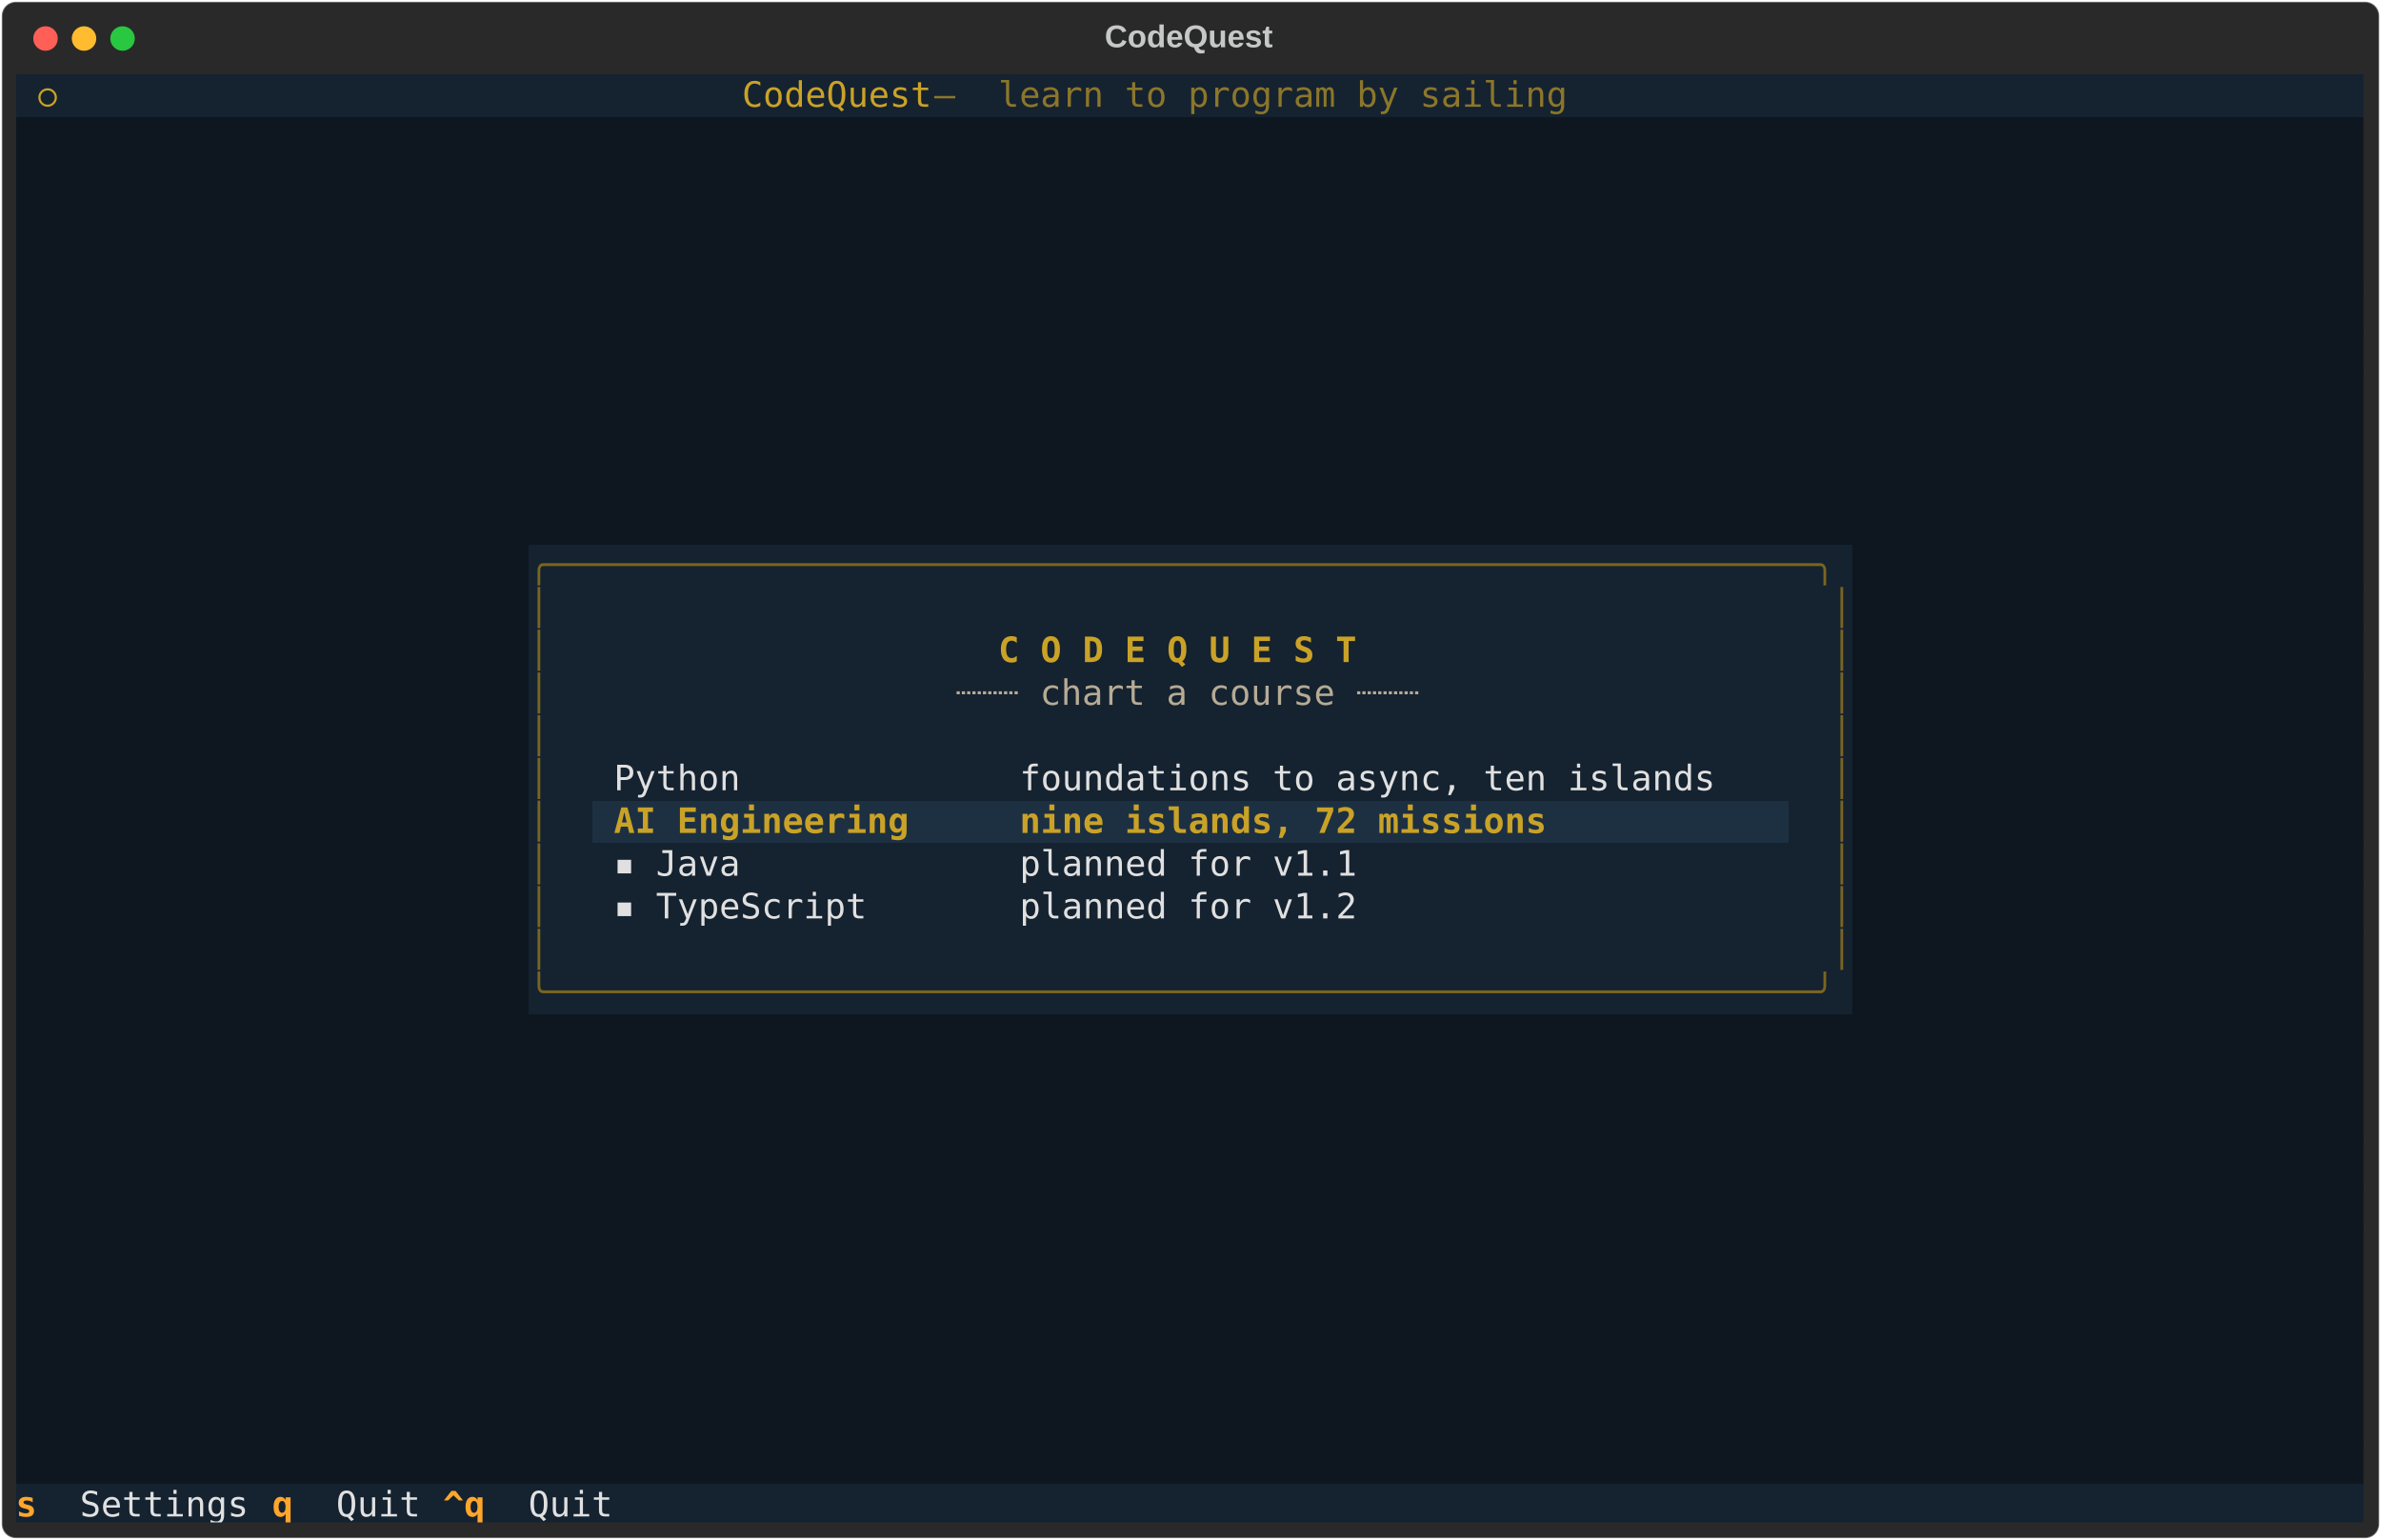
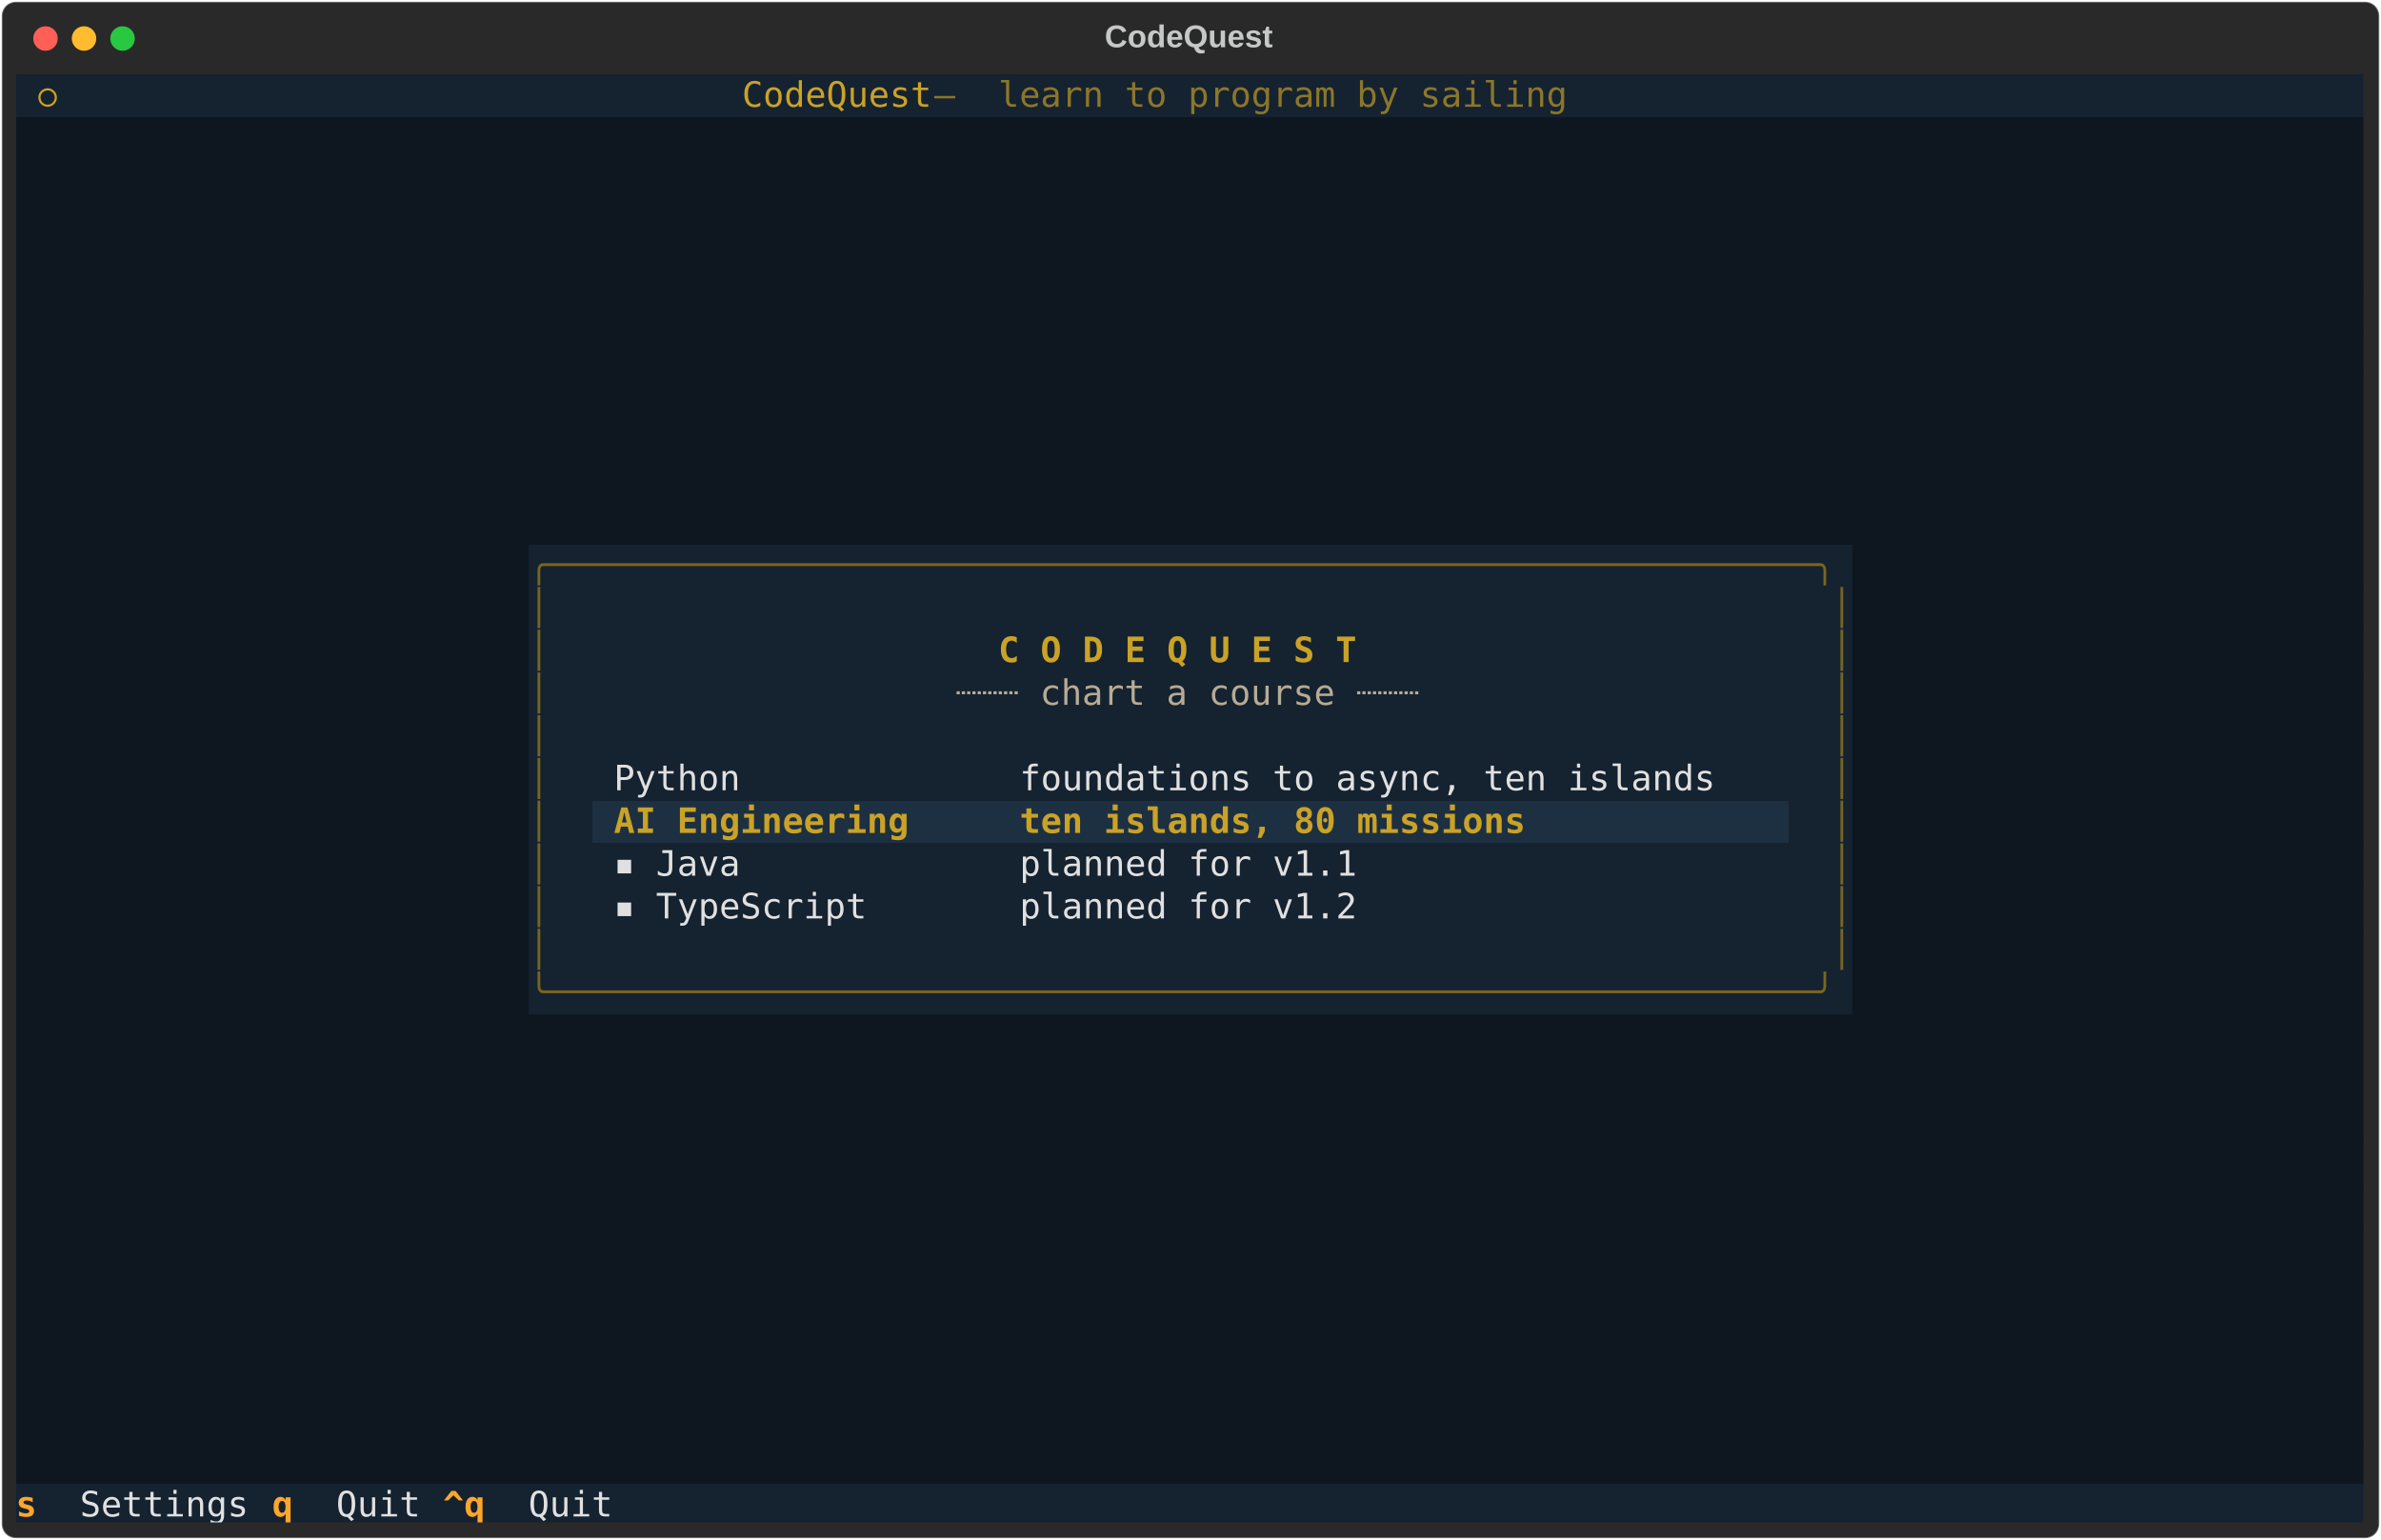
<svg xmlns="http://www.w3.org/2000/svg" class="rich-terminal" viewBox="0 0 1360 879.6">
  <style>

    @font-face {
        font-family: "Fira Code";
        src: local("FiraCode-Regular"),
                url("https://cdnjs.cloudflare.com/ajax/libs/firacode/6.2.0/woff2/FiraCode-Regular.woff2") format("woff2"),
                url("https://cdnjs.cloudflare.com/ajax/libs/firacode/6.2.0/woff/FiraCode-Regular.woff") format("woff");
        font-style: normal;
        font-weight: 400;
    }
    @font-face {
        font-family: "Fira Code";
        src: local("FiraCode-Bold"),
                url("https://cdnjs.cloudflare.com/ajax/libs/firacode/6.2.0/woff2/FiraCode-Bold.woff2") format("woff2"),
                url("https://cdnjs.cloudflare.com/ajax/libs/firacode/6.2.0/woff/FiraCode-Bold.woff") format("woff");
        font-style: bold;
        font-weight: 700;
    }

    .terminal-matrix {
        font-family: Fira Code, monospace;
        font-size: 20px;
        line-height: 24.4px;
        font-variant-east-asian: full-width;
    }

    .terminal-title {
        font-size: 18px;
        font-weight: bold;
        font-family: arial;
    }

    .terminal-r1 { fill: #c5c8c6 }
.terminal-r2 { fill: #c9a227 }
.terminal-r3 { fill: #8b762a }
.terminal-r4 { fill: #7a6520 }
.terminal-r5 { fill: #c9a227;font-weight: bold }
.terminal-r6 { fill: #b6ab95 }
.terminal-r7 { fill: #e0e0e0 }
.terminal-r8 { fill: #ffa62b;font-weight: bold }
    </style>
  <defs>
    <clipPath id="terminal-clip-terminal">
      <rect x="0" y="0" width="1341.0" height="828.6" />
    </clipPath>
    <clipPath id="terminal-line-0">
      <rect x="0" y="1.5" width="1342" height="24.65" />
    </clipPath>
    <clipPath id="terminal-line-1">
      <rect x="0" y="25.9" width="1342" height="24.65" />
    </clipPath>
    <clipPath id="terminal-line-2">
      <rect x="0" y="50.3" width="1342" height="24.65" />
    </clipPath>
    <clipPath id="terminal-line-3">
      <rect x="0" y="74.7" width="1342" height="24.65" />
    </clipPath>
    <clipPath id="terminal-line-4">
      <rect x="0" y="99.1" width="1342" height="24.65" />
    </clipPath>
    <clipPath id="terminal-line-5">
      <rect x="0" y="123.5" width="1342" height="24.65" />
    </clipPath>
    <clipPath id="terminal-line-6">
      <rect x="0" y="147.9" width="1342" height="24.65" />
    </clipPath>
    <clipPath id="terminal-line-7">
      <rect x="0" y="172.3" width="1342" height="24.65" />
    </clipPath>
    <clipPath id="terminal-line-8">
      <rect x="0" y="196.7" width="1342" height="24.65" />
    </clipPath>
    <clipPath id="terminal-line-9">
      <rect x="0" y="221.1" width="1342" height="24.65" />
    </clipPath>
    <clipPath id="terminal-line-10">
      <rect x="0" y="245.5" width="1342" height="24.65" />
    </clipPath>
    <clipPath id="terminal-line-11">
      <rect x="0" y="269.9" width="1342" height="24.65" />
    </clipPath>
    <clipPath id="terminal-line-12">
      <rect x="0" y="294.3" width="1342" height="24.65" />
    </clipPath>
    <clipPath id="terminal-line-13">
      <rect x="0" y="318.7" width="1342" height="24.65" />
    </clipPath>
    <clipPath id="terminal-line-14">
      <rect x="0" y="343.1" width="1342" height="24.65" />
    </clipPath>
    <clipPath id="terminal-line-15">
      <rect x="0" y="367.5" width="1342" height="24.65" />
    </clipPath>
    <clipPath id="terminal-line-16">
      <rect x="0" y="391.9" width="1342" height="24.65" />
    </clipPath>
    <clipPath id="terminal-line-17">
      <rect x="0" y="416.3" width="1342" height="24.65" />
    </clipPath>
    <clipPath id="terminal-line-18">
      <rect x="0" y="440.7" width="1342" height="24.65" />
    </clipPath>
    <clipPath id="terminal-line-19">
      <rect x="0" y="465.1" width="1342" height="24.65" />
    </clipPath>
    <clipPath id="terminal-line-20">
      <rect x="0" y="489.5" width="1342" height="24.65" />
    </clipPath>
    <clipPath id="terminal-line-21">
      <rect x="0" y="513.9" width="1342" height="24.65" />
    </clipPath>
    <clipPath id="terminal-line-22">
      <rect x="0" y="538.3" width="1342" height="24.65" />
    </clipPath>
    <clipPath id="terminal-line-23">
      <rect x="0" y="562.7" width="1342" height="24.65" />
    </clipPath>
    <clipPath id="terminal-line-24">
      <rect x="0" y="587.1" width="1342" height="24.65" />
    </clipPath>
    <clipPath id="terminal-line-25">
      <rect x="0" y="611.5" width="1342" height="24.65" />
    </clipPath>
    <clipPath id="terminal-line-26">
      <rect x="0" y="635.9" width="1342" height="24.65" />
    </clipPath>
    <clipPath id="terminal-line-27">
      <rect x="0" y="660.3" width="1342" height="24.65" />
    </clipPath>
    <clipPath id="terminal-line-28">
      <rect x="0" y="684.7" width="1342" height="24.65" />
    </clipPath>
    <clipPath id="terminal-line-29">
      <rect x="0" y="709.1" width="1342" height="24.65" />
    </clipPath>
    <clipPath id="terminal-line-30">
      <rect x="0" y="733.5" width="1342" height="24.65" />
    </clipPath>
    <clipPath id="terminal-line-31">
      <rect x="0" y="757.9" width="1342" height="24.65" />
    </clipPath>
    <clipPath id="terminal-line-32">
      <rect x="0" y="782.3" width="1342" height="24.65" />
    </clipPath>
  </defs>
  <rect fill="#292929" stroke="rgba(255,255,255,0.35)" stroke-width="1" x="1" y="1" width="1358" height="877.6" rx="8" />
  <text class="terminal-title" fill="#c5c8c6" text-anchor="middle" x="679" y="27">CodeQuest</text>
  <g transform="translate(26,22)">
    <circle cx="0" cy="0" r="7" fill="#ff5f57" />
    <circle cx="22" cy="0" r="7" fill="#febc2e" />
    <circle cx="44" cy="0" r="7" fill="#28c840" />
  </g>
  <g transform="translate(9, 41)" clip-path="url(#terminal-clip-terminal)">
    <rect fill="#152230" x="0" y="1.5" width="12.2" height="24.65" shape-rendering="crispEdges" />
    <rect fill="#152230" x="12.2" y="1.5" width="12.2" height="24.65" shape-rendering="crispEdges" />
    <rect fill="#152230" x="24.4" y="1.5" width="61" height="24.65" shape-rendering="crispEdges" />
    <rect fill="#152230" x="85.4" y="1.5" width="12.2" height="24.65" shape-rendering="crispEdges" />
    <rect fill="#152230" x="97.6" y="1.5" width="317.2" height="24.65" shape-rendering="crispEdges" />
    <rect fill="#152230" x="414.8" y="1.5" width="109.8" height="24.65" shape-rendering="crispEdges" />
    <rect fill="#152230" x="524.6" y="1.5" width="36.6" height="24.65" shape-rendering="crispEdges" />
    <rect fill="#152230" x="561.2" y="1.5" width="329.4" height="24.65" shape-rendering="crispEdges" />
    <rect fill="#152230" x="890.6" y="1.5" width="329.4" height="24.65" shape-rendering="crispEdges" />
    <rect fill="#152230" x="1220" y="1.5" width="12.2" height="24.65" shape-rendering="crispEdges" />
    <rect fill="#152230" x="1232.2" y="1.5" width="0" height="24.65" shape-rendering="crispEdges" />
    <rect fill="#152230" x="1232.2" y="1.5" width="109.8" height="24.65" shape-rendering="crispEdges" />
    <rect fill="#0e1720" x="0" y="25.9" width="1342" height="24.65" shape-rendering="crispEdges" />
    <rect fill="#0e1720" x="0" y="50.3" width="1342" height="24.65" shape-rendering="crispEdges" />
    <rect fill="#0e1720" x="0" y="74.7" width="1342" height="24.65" shape-rendering="crispEdges" />
    <rect fill="#0e1720" x="0" y="99.1" width="1342" height="24.65" shape-rendering="crispEdges" />
    <rect fill="#0e1720" x="0" y="123.5" width="1342" height="24.65" shape-rendering="crispEdges" />
    <rect fill="#0e1720" x="0" y="147.9" width="1342" height="24.65" shape-rendering="crispEdges" />
    <rect fill="#0e1720" x="0" y="172.3" width="1342" height="24.65" shape-rendering="crispEdges" />
    <rect fill="#0e1720" x="0" y="196.7" width="1342" height="24.65" shape-rendering="crispEdges" />
    <rect fill="#0e1720" x="0" y="221.1" width="1342" height="24.65" shape-rendering="crispEdges" />
    <rect fill="#0e1720" x="0" y="245.5" width="1342" height="24.65" shape-rendering="crispEdges" />
    <rect fill="#0e1720" x="0" y="269.9" width="292.8" height="24.65" shape-rendering="crispEdges" />
    <rect fill="#152230" x="292.8" y="269.9" width="756.4" height="24.65" shape-rendering="crispEdges" />
    <rect fill="#0e1720" x="1049.2" y="269.9" width="292.8" height="24.65" shape-rendering="crispEdges" />
    <rect fill="#0e1720" x="0" y="294.3" width="292.8" height="24.65" shape-rendering="crispEdges" />
    <rect fill="#152230" x="292.8" y="294.3" width="12.2" height="24.65" shape-rendering="crispEdges" />
    <rect fill="#152230" x="305" y="294.3" width="732" height="24.65" shape-rendering="crispEdges" />
    <rect fill="#152230" x="1037" y="294.3" width="12.2" height="24.65" shape-rendering="crispEdges" />
    <rect fill="#0e1720" x="1049.2" y="294.3" width="292.8" height="24.65" shape-rendering="crispEdges" />
    <rect fill="#0e1720" x="0" y="318.7" width="292.8" height="24.65" shape-rendering="crispEdges" />
    <rect fill="#152230" x="292.8" y="318.7" width="12.2" height="24.65" shape-rendering="crispEdges" />
    <rect fill="#152230" x="305" y="318.7" width="256.2" height="24.65" shape-rendering="crispEdges" />
    <rect fill="#152230" x="561.2" y="318.7" width="207.4" height="24.65" shape-rendering="crispEdges" />
    <rect fill="#152230" x="768.6" y="318.7" width="268.4" height="24.65" shape-rendering="crispEdges" />
    <rect fill="#152230" x="1037" y="318.7" width="12.2" height="24.65" shape-rendering="crispEdges" />
    <rect fill="#0e1720" x="1049.2" y="318.7" width="292.8" height="24.65" shape-rendering="crispEdges" />
    <rect fill="#0e1720" x="0" y="343.1" width="292.8" height="24.65" shape-rendering="crispEdges" />
    <rect fill="#152230" x="292.8" y="343.1" width="12.2" height="24.65" shape-rendering="crispEdges" />
    <rect fill="#152230" x="305" y="343.1" width="231.8" height="24.65" shape-rendering="crispEdges" />
    <rect fill="#152230" x="536.8" y="343.1" width="268.4" height="24.65" shape-rendering="crispEdges" />
    <rect fill="#152230" x="805.2" y="343.1" width="231.8" height="24.65" shape-rendering="crispEdges" />
    <rect fill="#152230" x="1037" y="343.1" width="12.2" height="24.65" shape-rendering="crispEdges" />
    <rect fill="#0e1720" x="1049.2" y="343.1" width="292.8" height="24.65" shape-rendering="crispEdges" />
    <rect fill="#0e1720" x="0" y="367.5" width="292.8" height="24.65" shape-rendering="crispEdges" />
    <rect fill="#152230" x="292.8" y="367.5" width="12.2" height="24.65" shape-rendering="crispEdges" />
    <rect fill="#152230" x="305" y="367.5" width="732" height="24.65" shape-rendering="crispEdges" />
    <rect fill="#152230" x="1037" y="367.5" width="12.2" height="24.65" shape-rendering="crispEdges" />
    <rect fill="#0e1720" x="1049.2" y="367.5" width="292.8" height="24.65" shape-rendering="crispEdges" />
    <rect fill="#0e1720" x="0" y="391.9" width="292.8" height="24.65" shape-rendering="crispEdges" />
    <rect fill="#152230" x="292.8" y="391.9" width="12.2" height="24.65" shape-rendering="crispEdges" />
    <rect fill="#152230" x="305" y="391.9" width="36.6" height="24.65" shape-rendering="crispEdges" />
    <rect fill="#152230" x="341.6" y="391.9" width="231.8" height="24.65" shape-rendering="crispEdges" />
    <rect fill="#152230" x="573.4" y="391.9" width="402.6" height="24.65" shape-rendering="crispEdges" />
    <rect fill="#152230" x="976" y="391.9" width="61" height="24.65" shape-rendering="crispEdges" />
    <rect fill="#152230" x="1037" y="391.9" width="12.2" height="24.65" shape-rendering="crispEdges" />
    <rect fill="#0e1720" x="1049.2" y="391.9" width="292.8" height="24.65" shape-rendering="crispEdges" />
    <rect fill="#0e1720" x="0" y="416.3" width="292.8" height="24.65" shape-rendering="crispEdges" />
    <rect fill="#152230" x="292.8" y="416.3" width="12.2" height="24.65" shape-rendering="crispEdges" />
    <rect fill="#152230" x="305" y="416.3" width="24.4" height="24.65" shape-rendering="crispEdges" />
    <rect fill="#1d3042" x="329.4" y="416.3" width="12.2" height="24.65" shape-rendering="crispEdges" />
    <rect fill="#1d3042" x="341.6" y="416.3" width="231.8" height="24.65" shape-rendering="crispEdges" />
-     <rect fill="#1d3042" x="573.4" y="416.3" width="305" height="24.65" shape-rendering="crispEdges" />
-     <rect fill="#1d3042" x="878.4" y="416.3" width="134.2" height="24.65" shape-rendering="crispEdges" />
+     <rect fill="#1d3042" x="573.4" y="416.3" width="292.8" height="24.65" shape-rendering="crispEdges" />
+     <rect fill="#1d3042" x="866.2" y="416.3" width="146.4" height="24.65" shape-rendering="crispEdges" />
    <rect fill="#152230" x="1012.6" y="416.3" width="24.4" height="24.65" shape-rendering="crispEdges" />
    <rect fill="#152230" x="1037" y="416.3" width="12.2" height="24.65" shape-rendering="crispEdges" />
    <rect fill="#0e1720" x="1049.2" y="416.3" width="292.8" height="24.65" shape-rendering="crispEdges" />
    <rect fill="#0e1720" x="0" y="440.7" width="292.8" height="24.65" shape-rendering="crispEdges" />
    <rect fill="#152230" x="292.8" y="440.7" width="12.2" height="24.65" shape-rendering="crispEdges" />
    <rect fill="#152230" x="305" y="440.7" width="36.6" height="24.65" shape-rendering="crispEdges" />
    <rect fill="#152230" x="341.6" y="440.7" width="231.8" height="24.65" shape-rendering="crispEdges" />
    <rect fill="#152230" x="573.4" y="440.7" width="195.2" height="24.65" shape-rendering="crispEdges" />
    <rect fill="#152230" x="768.6" y="440.7" width="268.4" height="24.65" shape-rendering="crispEdges" />
    <rect fill="#152230" x="1037" y="440.7" width="12.2" height="24.65" shape-rendering="crispEdges" />
    <rect fill="#0e1720" x="1049.2" y="440.7" width="292.8" height="24.65" shape-rendering="crispEdges" />
    <rect fill="#0e1720" x="0" y="465.1" width="292.8" height="24.65" shape-rendering="crispEdges" />
    <rect fill="#152230" x="292.8" y="465.1" width="12.2" height="24.65" shape-rendering="crispEdges" />
    <rect fill="#152230" x="305" y="465.1" width="36.6" height="24.65" shape-rendering="crispEdges" />
    <rect fill="#152230" x="341.6" y="465.1" width="231.8" height="24.65" shape-rendering="crispEdges" />
    <rect fill="#152230" x="573.4" y="465.1" width="195.2" height="24.65" shape-rendering="crispEdges" />
    <rect fill="#152230" x="768.6" y="465.1" width="268.4" height="24.65" shape-rendering="crispEdges" />
    <rect fill="#152230" x="1037" y="465.1" width="12.2" height="24.65" shape-rendering="crispEdges" />
    <rect fill="#0e1720" x="1049.2" y="465.1" width="292.8" height="24.65" shape-rendering="crispEdges" />
    <rect fill="#0e1720" x="0" y="489.5" width="292.8" height="24.65" shape-rendering="crispEdges" />
    <rect fill="#152230" x="292.8" y="489.5" width="12.2" height="24.65" shape-rendering="crispEdges" />
    <rect fill="#152230" x="305" y="489.5" width="732" height="24.65" shape-rendering="crispEdges" />
    <rect fill="#152230" x="1037" y="489.5" width="12.2" height="24.65" shape-rendering="crispEdges" />
    <rect fill="#0e1720" x="1049.2" y="489.5" width="292.8" height="24.65" shape-rendering="crispEdges" />
    <rect fill="#0e1720" x="0" y="513.9" width="292.8" height="24.65" shape-rendering="crispEdges" />
    <rect fill="#152230" x="292.8" y="513.9" width="756.4" height="24.65" shape-rendering="crispEdges" />
    <rect fill="#0e1720" x="1049.2" y="513.9" width="292.8" height="24.65" shape-rendering="crispEdges" />
    <rect fill="#0e1720" x="0" y="538.3" width="1342" height="24.65" shape-rendering="crispEdges" />
    <rect fill="#0e1720" x="0" y="562.7" width="1342" height="24.65" shape-rendering="crispEdges" />
    <rect fill="#0e1720" x="0" y="587.1" width="1342" height="24.65" shape-rendering="crispEdges" />
    <rect fill="#0e1720" x="0" y="611.5" width="1342" height="24.65" shape-rendering="crispEdges" />
    <rect fill="#0e1720" x="0" y="635.9" width="1342" height="24.65" shape-rendering="crispEdges" />
    <rect fill="#0e1720" x="0" y="660.3" width="1342" height="24.65" shape-rendering="crispEdges" />
    <rect fill="#0e1720" x="0" y="684.7" width="1342" height="24.65" shape-rendering="crispEdges" />
    <rect fill="#0e1720" x="0" y="709.1" width="1342" height="24.65" shape-rendering="crispEdges" />
    <rect fill="#0e1720" x="0" y="733.5" width="1342" height="24.65" shape-rendering="crispEdges" />
    <rect fill="#0e1720" x="0" y="757.9" width="1342" height="24.65" shape-rendering="crispEdges" />
    <rect fill="#0e1720" x="0" y="782.3" width="1342" height="24.65" shape-rendering="crispEdges" />
    <rect fill="#152230" x="0" y="806.7" width="36.6" height="24.65" shape-rendering="crispEdges" />
    <rect fill="#152230" x="36.6" y="806.7" width="109.8" height="24.65" shape-rendering="crispEdges" />
    <rect fill="#152230" x="146.4" y="806.7" width="36.6" height="24.65" shape-rendering="crispEdges" />
    <rect fill="#152230" x="183" y="806.7" width="61" height="24.65" shape-rendering="crispEdges" />
    <rect fill="#152230" x="244" y="806.7" width="48.8" height="24.65" shape-rendering="crispEdges" />
    <rect fill="#152230" x="292.8" y="806.7" width="61" height="24.65" shape-rendering="crispEdges" />
    <rect fill="#152230" x="353.8" y="806.7" width="988.2" height="24.65" shape-rendering="crispEdges" />
    <g class="terminal-matrix">
      <text class="terminal-r2" x="12.2" y="20" textLength="12.2" clip-path="url(#terminal-line-0)">⭘</text>
      <text class="terminal-r2" x="414.8" y="20" textLength="109.8" clip-path="url(#terminal-line-0)">CodeQuest</text>
      <text class="terminal-r3" x="524.6" y="20" textLength="36.6" clip-path="url(#terminal-line-0)"> — </text>
      <text class="terminal-r3" x="561.2" y="20" textLength="329.4" clip-path="url(#terminal-line-0)">learn to program by sailing</text>
      <text class="terminal-r1" x="1342" y="20" textLength="12.2" clip-path="url(#terminal-line-0)">
</text>
      <text class="terminal-r1" x="1342" y="44.4" textLength="12.2" clip-path="url(#terminal-line-1)">
</text>
      <text class="terminal-r1" x="1342" y="68.8" textLength="12.2" clip-path="url(#terminal-line-2)">
</text>
      <text class="terminal-r1" x="1342" y="93.2" textLength="12.2" clip-path="url(#terminal-line-3)">
</text>
      <text class="terminal-r1" x="1342" y="117.6" textLength="12.2" clip-path="url(#terminal-line-4)">
</text>
      <text class="terminal-r1" x="1342" y="142" textLength="12.2" clip-path="url(#terminal-line-5)">
</text>
      <text class="terminal-r1" x="1342" y="166.4" textLength="12.2" clip-path="url(#terminal-line-6)">
</text>
      <text class="terminal-r1" x="1342" y="190.8" textLength="12.2" clip-path="url(#terminal-line-7)">
</text>
      <text class="terminal-r1" x="1342" y="215.2" textLength="12.2" clip-path="url(#terminal-line-8)">
</text>
      <text class="terminal-r1" x="1342" y="239.6" textLength="12.2" clip-path="url(#terminal-line-9)">
</text>
      <text class="terminal-r1" x="1342" y="264" textLength="12.2" clip-path="url(#terminal-line-10)">
</text>
      <text class="terminal-r4" x="292.8" y="288.4" textLength="756.4" clip-path="url(#terminal-line-11)">╭────────────────────────────────────────────────────────────╮</text>
      <text class="terminal-r1" x="1342" y="288.4" textLength="12.2" clip-path="url(#terminal-line-11)">
</text>
      <text class="terminal-r4" x="292.8" y="312.8" textLength="12.2" clip-path="url(#terminal-line-12)">│</text>
      <text class="terminal-r4" x="1037" y="312.8" textLength="12.2" clip-path="url(#terminal-line-12)">│</text>
      <text class="terminal-r1" x="1342" y="312.8" textLength="12.2" clip-path="url(#terminal-line-12)">
</text>
      <text class="terminal-r4" x="292.8" y="337.2" textLength="12.2" clip-path="url(#terminal-line-13)">│</text>
      <text class="terminal-r5" x="561.2" y="337.2" textLength="207.4" clip-path="url(#terminal-line-13)">C O D E Q U E S T</text>
      <text class="terminal-r4" x="1037" y="337.2" textLength="12.2" clip-path="url(#terminal-line-13)">│</text>
      <text class="terminal-r1" x="1342" y="337.2" textLength="12.2" clip-path="url(#terminal-line-13)">
</text>
      <text class="terminal-r4" x="292.8" y="361.6" textLength="12.2" clip-path="url(#terminal-line-14)">│</text>
      <text class="terminal-r6" x="536.8" y="361.6" textLength="268.4" clip-path="url(#terminal-line-14)">┈┈┈ chart a course ┈┈┈</text>
      <text class="terminal-r4" x="1037" y="361.6" textLength="12.2" clip-path="url(#terminal-line-14)">│</text>
      <text class="terminal-r1" x="1342" y="361.6" textLength="12.2" clip-path="url(#terminal-line-14)">
</text>
      <text class="terminal-r4" x="292.8" y="386" textLength="12.2" clip-path="url(#terminal-line-15)">│</text>
      <text class="terminal-r4" x="1037" y="386" textLength="12.2" clip-path="url(#terminal-line-15)">│</text>
      <text class="terminal-r1" x="1342" y="386" textLength="12.2" clip-path="url(#terminal-line-15)">
</text>
      <text class="terminal-r4" x="292.8" y="410.4" textLength="12.2" clip-path="url(#terminal-line-16)">│</text>
      <text class="terminal-r7" x="341.6" y="410.4" textLength="231.8" clip-path="url(#terminal-line-16)">  Python           </text>
      <text class="terminal-r7" x="573.4" y="410.4" textLength="402.6" clip-path="url(#terminal-line-16)">foundations to async, ten islands</text>
      <text class="terminal-r4" x="1037" y="410.4" textLength="12.2" clip-path="url(#terminal-line-16)">│</text>
      <text class="terminal-r1" x="1342" y="410.4" textLength="12.2" clip-path="url(#terminal-line-16)">
</text>
      <text class="terminal-r4" x="292.8" y="434.8" textLength="12.2" clip-path="url(#terminal-line-17)">│</text>
      <text class="terminal-r5" x="341.6" y="434.8" textLength="231.8" clip-path="url(#terminal-line-17)">  AI Engineering   </text>
-       <text class="terminal-r5" x="573.4" y="434.8" textLength="305" clip-path="url(#terminal-line-17)">nine islands, 72 missions</text>
+       <text class="terminal-r5" x="573.4" y="434.8" textLength="292.8" clip-path="url(#terminal-line-17)">ten islands, 80 missions</text>
      <text class="terminal-r4" x="1037" y="434.8" textLength="12.2" clip-path="url(#terminal-line-17)">│</text>
      <text class="terminal-r1" x="1342" y="434.8" textLength="12.2" clip-path="url(#terminal-line-17)">
</text>
      <text class="terminal-r4" x="292.8" y="459.2" textLength="12.2" clip-path="url(#terminal-line-18)">│</text>
      <text class="terminal-r7" x="341.6" y="459.2" textLength="231.8" clip-path="url(#terminal-line-18)">▪ Java             </text>
      <text class="terminal-r7" x="573.4" y="459.2" textLength="195.2" clip-path="url(#terminal-line-18)">planned for v1.1</text>
      <text class="terminal-r4" x="1037" y="459.2" textLength="12.2" clip-path="url(#terminal-line-18)">│</text>
      <text class="terminal-r1" x="1342" y="459.2" textLength="12.2" clip-path="url(#terminal-line-18)">
</text>
      <text class="terminal-r4" x="292.8" y="483.6" textLength="12.2" clip-path="url(#terminal-line-19)">│</text>
      <text class="terminal-r7" x="341.6" y="483.6" textLength="231.8" clip-path="url(#terminal-line-19)">▪ TypeScript       </text>
      <text class="terminal-r7" x="573.4" y="483.6" textLength="195.2" clip-path="url(#terminal-line-19)">planned for v1.2</text>
      <text class="terminal-r4" x="1037" y="483.6" textLength="12.2" clip-path="url(#terminal-line-19)">│</text>
      <text class="terminal-r1" x="1342" y="483.6" textLength="12.2" clip-path="url(#terminal-line-19)">
</text>
      <text class="terminal-r4" x="292.8" y="508" textLength="12.2" clip-path="url(#terminal-line-20)">│</text>
      <text class="terminal-r4" x="1037" y="508" textLength="12.2" clip-path="url(#terminal-line-20)">│</text>
      <text class="terminal-r1" x="1342" y="508" textLength="12.2" clip-path="url(#terminal-line-20)">
</text>
      <text class="terminal-r4" x="292.8" y="532.4" textLength="756.4" clip-path="url(#terminal-line-21)">╰────────────────────────────────────────────────────────────╯</text>
      <text class="terminal-r1" x="1342" y="532.4" textLength="12.2" clip-path="url(#terminal-line-21)">
</text>
      <text class="terminal-r1" x="1342" y="556.8" textLength="12.2" clip-path="url(#terminal-line-22)">
</text>
      <text class="terminal-r1" x="1342" y="581.2" textLength="12.2" clip-path="url(#terminal-line-23)">
</text>
      <text class="terminal-r1" x="1342" y="605.6" textLength="12.2" clip-path="url(#terminal-line-24)">
</text>
      <text class="terminal-r1" x="1342" y="630" textLength="12.2" clip-path="url(#terminal-line-25)">
</text>
      <text class="terminal-r1" x="1342" y="654.4" textLength="12.2" clip-path="url(#terminal-line-26)">
</text>
      <text class="terminal-r1" x="1342" y="678.8" textLength="12.2" clip-path="url(#terminal-line-27)">
</text>
      <text class="terminal-r1" x="1342" y="703.2" textLength="12.2" clip-path="url(#terminal-line-28)">
</text>
      <text class="terminal-r1" x="1342" y="727.6" textLength="12.2" clip-path="url(#terminal-line-29)">
</text>
      <text class="terminal-r1" x="1342" y="752" textLength="12.2" clip-path="url(#terminal-line-30)">
</text>
      <text class="terminal-r1" x="1342" y="776.4" textLength="12.2" clip-path="url(#terminal-line-31)">
</text>
      <text class="terminal-r1" x="1342" y="800.8" textLength="12.2" clip-path="url(#terminal-line-32)">
</text>
      <text class="terminal-r8" x="0" y="825.2" textLength="36.6" clip-path="url(#terminal-line-33)"> s </text>
      <text class="terminal-r7" x="36.6" y="825.2" textLength="109.8" clip-path="url(#terminal-line-33)">Settings </text>
      <text class="terminal-r8" x="146.4" y="825.2" textLength="36.6" clip-path="url(#terminal-line-33)"> q </text>
      <text class="terminal-r7" x="183" y="825.2" textLength="61" clip-path="url(#terminal-line-33)">Quit </text>
      <text class="terminal-r8" x="244" y="825.2" textLength="48.8" clip-path="url(#terminal-line-33)"> ^q </text>
      <text class="terminal-r7" x="292.8" y="825.2" textLength="61" clip-path="url(#terminal-line-33)">Quit </text>
    </g>
  </g>
</svg>
